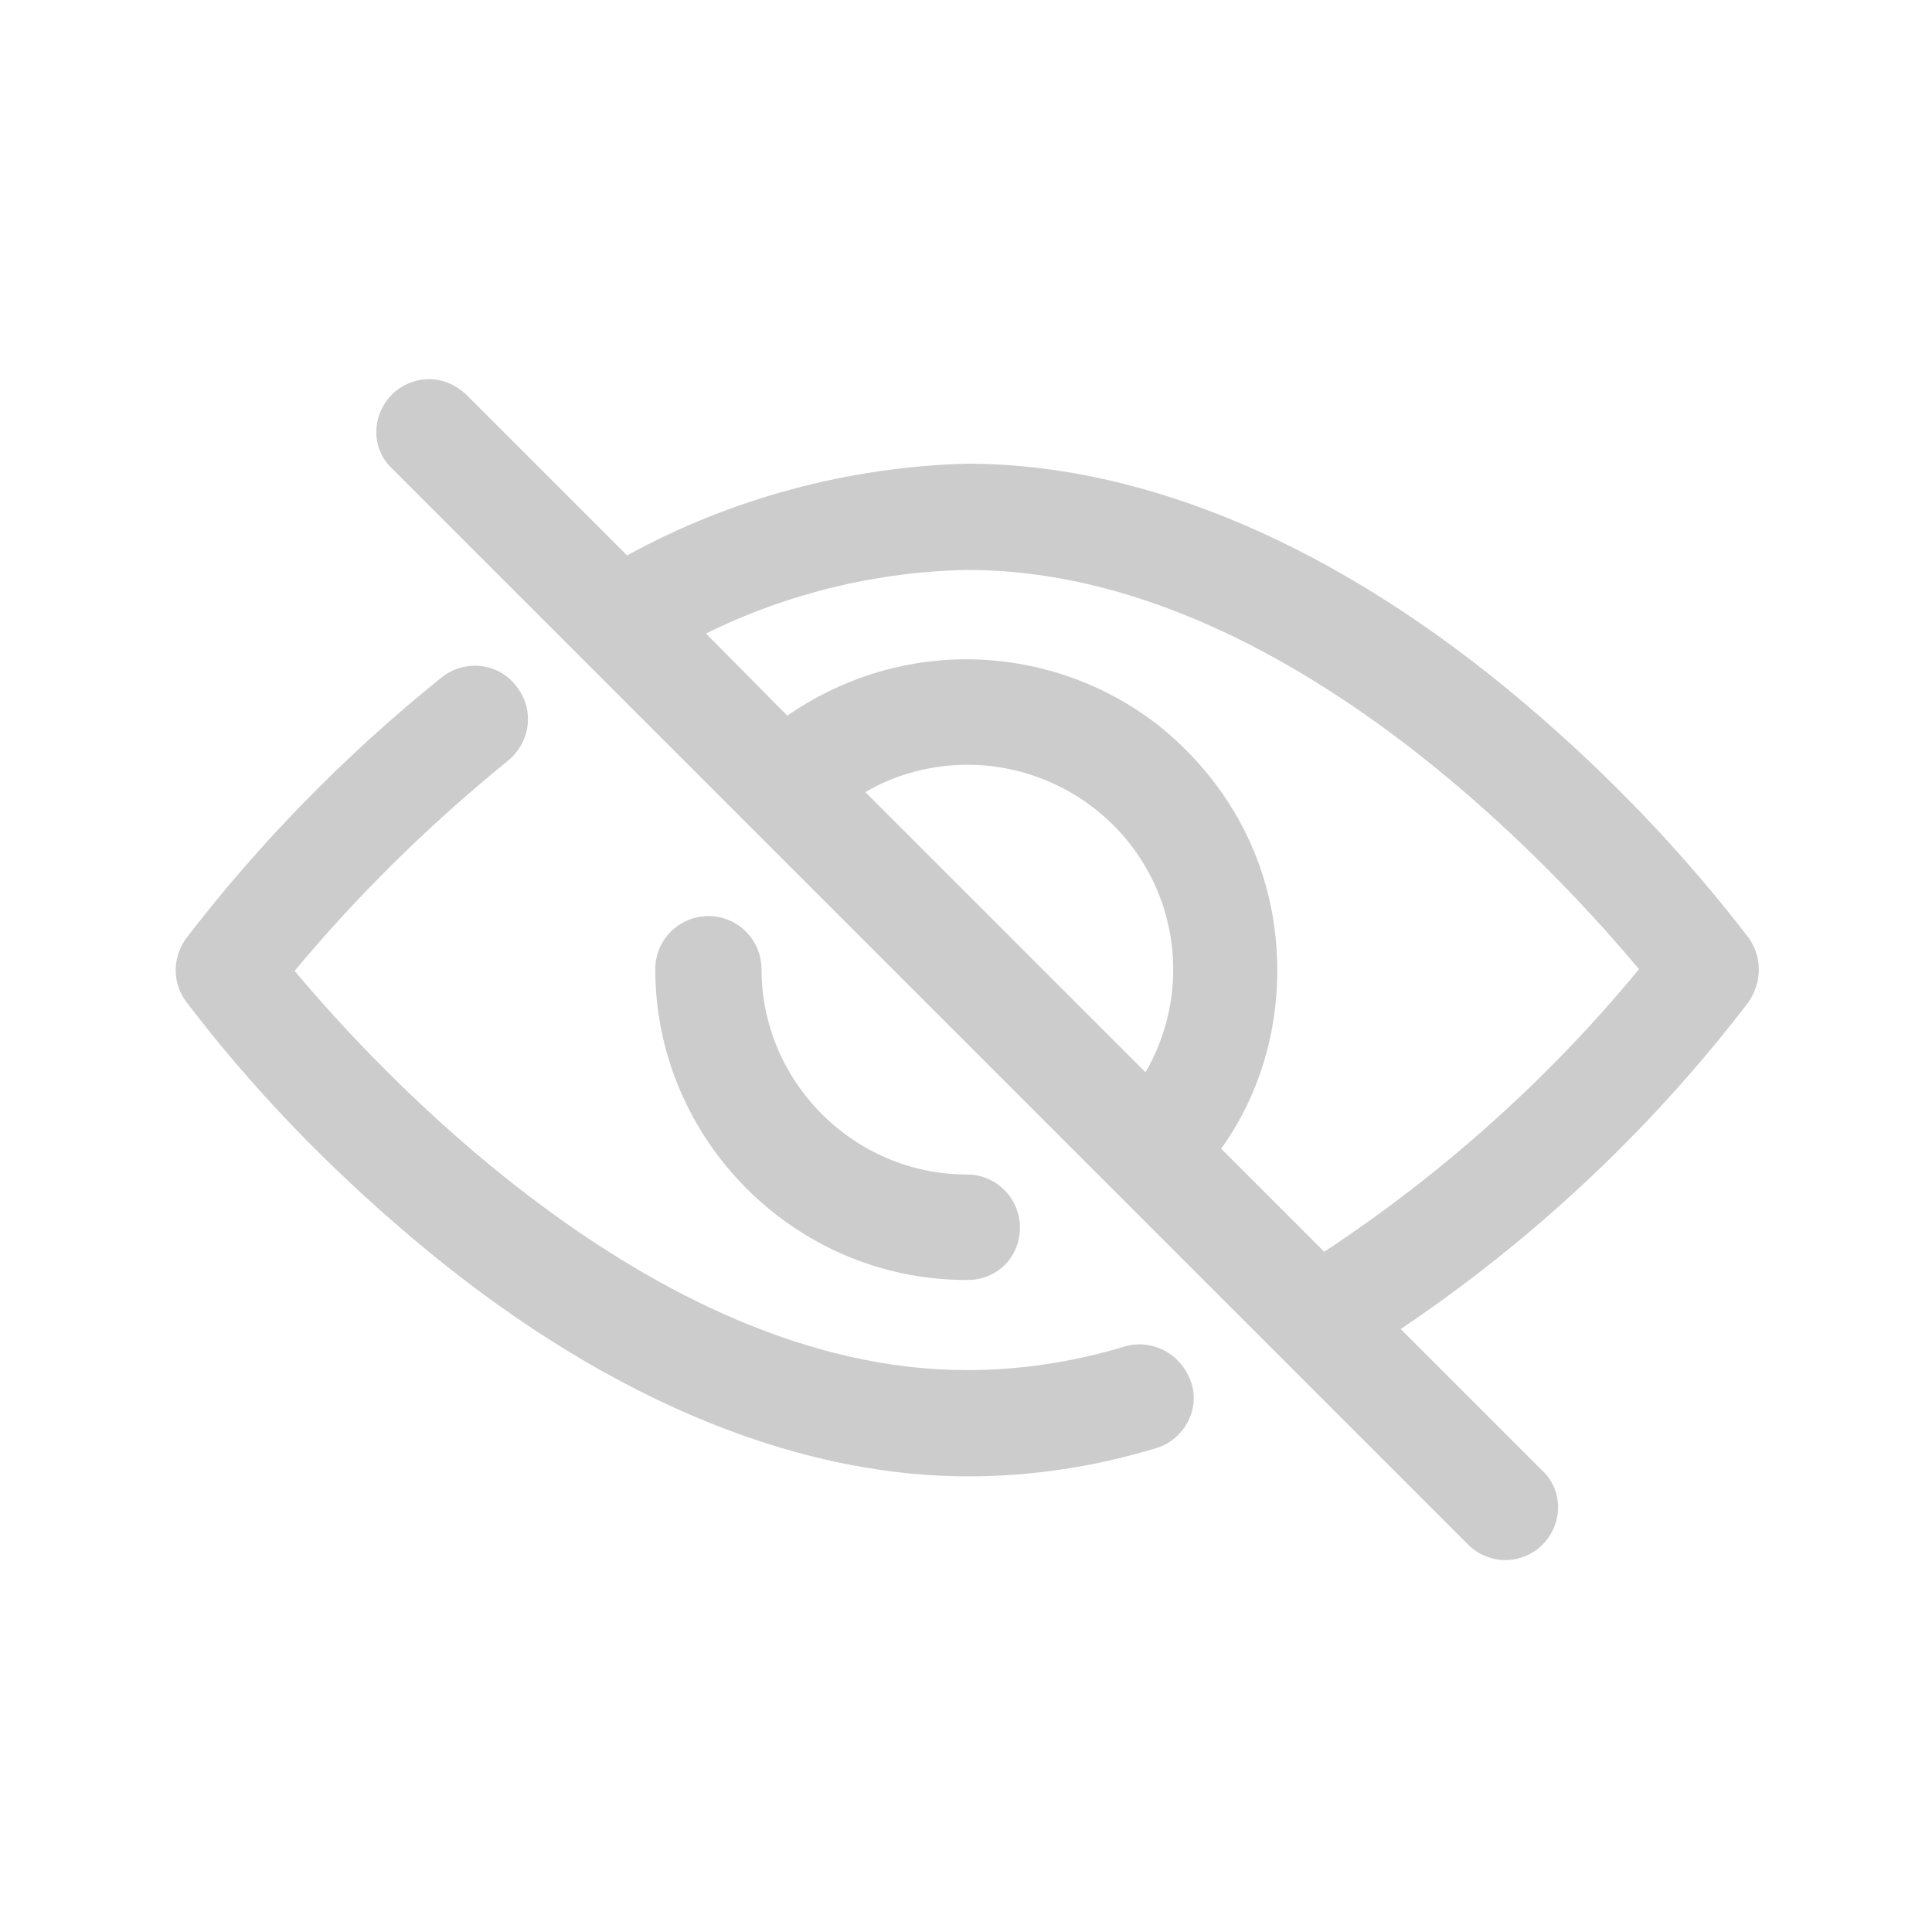
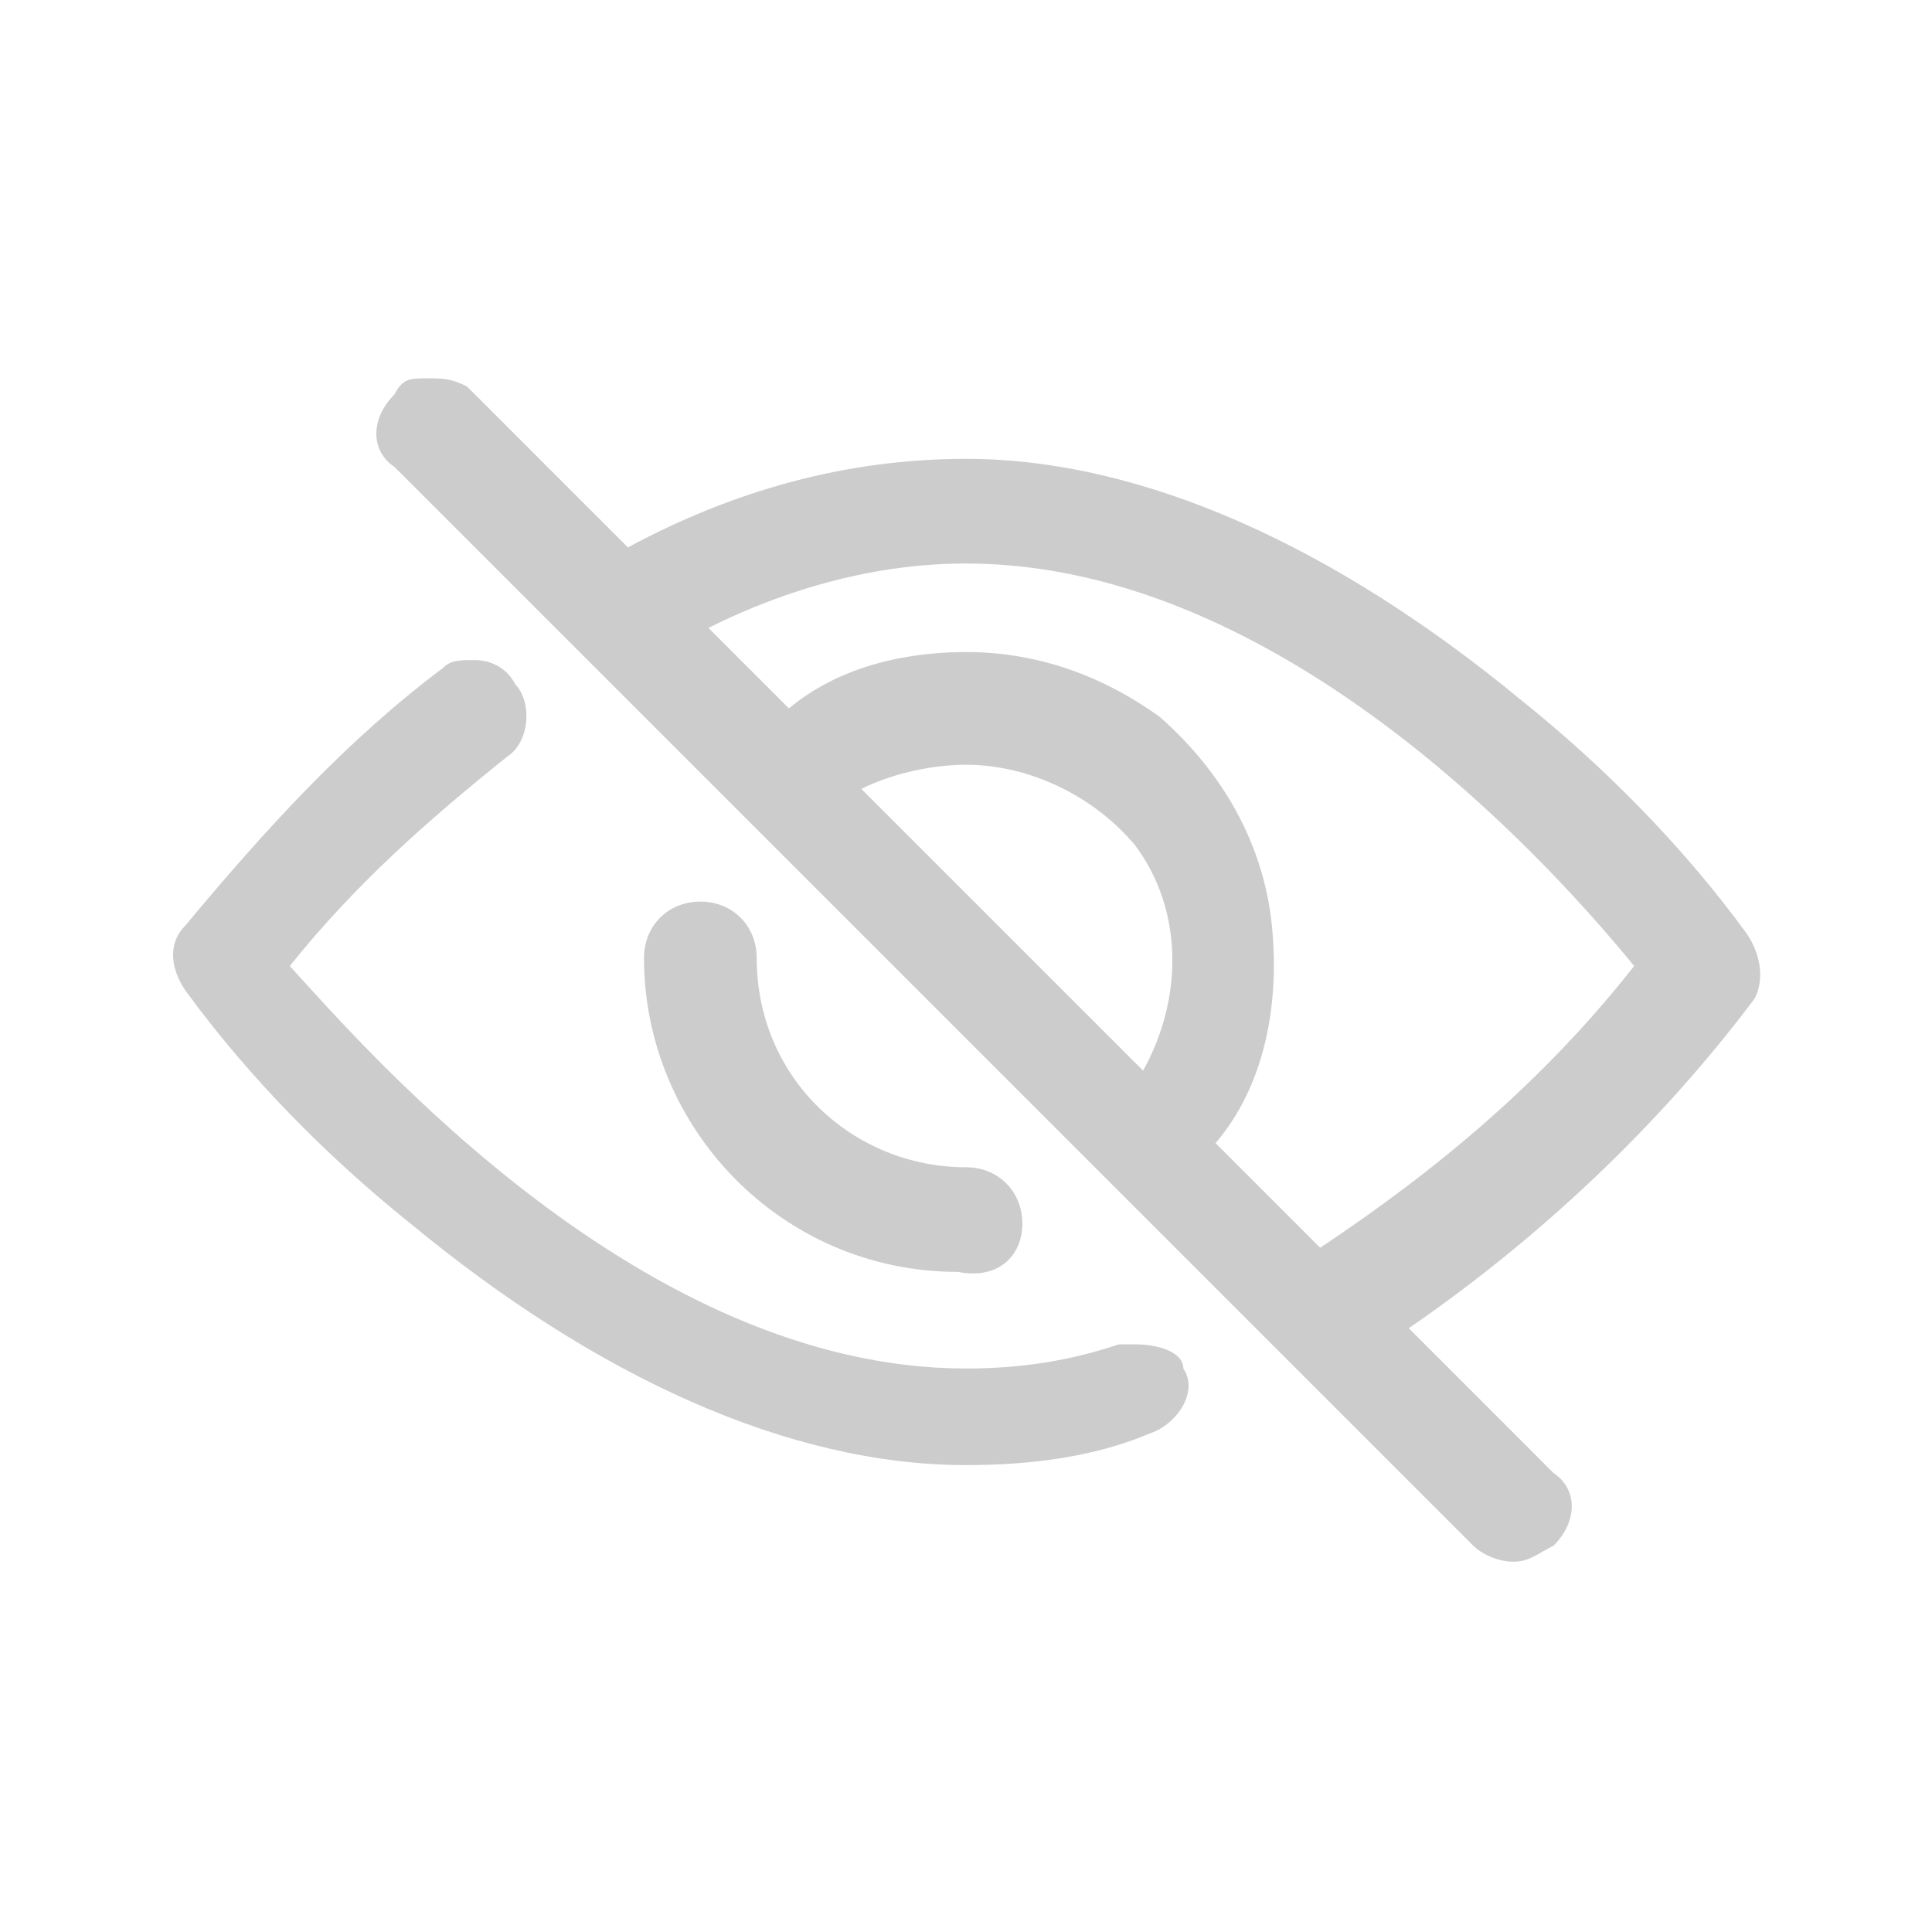
<svg xmlns="http://www.w3.org/2000/svg" version="1.1" id="Layer_1" x="0px" y="0px" viewBox="0 0 24 24" style="enable-background:new 0 0 24 24;" xml:space="preserve">
  <style type="text/css">
	.st0{fill:#CCCCCC;}
</style>
  <g id="Layer_1_2_">
    <g id="Layer_1_1_">
	</g>
    <g id="text">
	</g>
    <g id="Isolation_Mode">
	</g>
  </g>
  <g id="Layer_2_1_">
    <g>
-       <path class="st0" d="M14.15,16.7c-0.06,0-0.13,0.01-0.19,0.03c-0.63,0.19-1.29,0.29-1.95,0.29c-3.96,0-7.44-3.87-8.35-4.96    c0.8-0.96,1.69-1.83,2.65-2.61C6.6,9.21,6.64,8.8,6.41,8.52C6.29,8.36,6.1,8.27,5.9,8.27c-0.15,0-0.3,0.05-0.42,0.15    c-1.18,0.95-2.25,2.04-3.17,3.24c-0.17,0.24-0.17,0.55,0,0.78c0.82,1.08,1.76,2.05,2.8,2.93c2.29,1.94,4.69,2.97,6.92,2.97    c0.79,0,1.57-0.12,2.33-0.35c0.34-0.1,0.55-0.47,0.44-0.81C14.7,16.88,14.44,16.7,14.15,16.7z" />
-       <path class="st0" d="M21.73,11.66c-0.82-1.07-1.76-2.05-2.8-2.93c-2.29-1.94-4.69-2.97-6.92-2.97C10.54,5.8,9.08,6.19,7.79,6.9    l-2-2C5.66,4.78,5.5,4.71,5.33,4.71S4.99,4.78,4.87,4.9c-0.26,0.26-0.26,0.68,0,0.92l13.37,13.37c0.12,0.12,0.29,0.19,0.46,0.19    c0.17,0,0.34-0.07,0.46-0.19c0.26-0.26,0.26-0.68,0-0.92l-1.76-1.76c1.65-1.11,3.11-2.48,4.32-4.06    C21.89,12.2,21.89,11.9,21.73,11.66z M15.84,11.59c-0.12-1.03-0.64-1.93-1.45-2.58c-0.68-0.53-1.52-0.82-2.39-0.82    c-0.8,0-1.57,0.25-2.22,0.7L8.77,7.87c1.01-0.5,2.13-0.77,3.25-0.79c3.97,0,7.43,3.87,8.34,4.96c-1.12,1.36-2.44,2.54-3.91,3.51    l-1.28-1.28C15.72,13.5,15.95,12.55,15.84,11.59z M12.02,9.5c0.81,0,1.58,0.39,2.06,1.04c0.61,0.83,0.65,1.92,0.15,2.78    l-3.48-3.48C11.12,9.62,11.57,9.5,12.02,9.5z" />
-       <path class="st0" d="M12.67,15.25c0-0.36-0.29-0.66-0.66-0.66c-1.4,0-2.55-1.15-2.55-2.55c0-0.36-0.29-0.66-0.66-0.66    c-0.36,0-0.66,0.29-0.66,0.66c0,2.12,1.74,3.86,3.86,3.86C12.38,15.91,12.67,15.62,12.67,15.25z" />
+       <path class="st0" d="M14.1,16.7c-0.1,0-0.1,0-0.2,0C13.3,16.9,12.7,17,12,17c-4,0-7.4-3.9-8.4-5c0.8-1,1.7-1.8,2.7-2.6    c0.3-0.2,0.3-0.7,0.1-0.9C6.3,8.3,6.1,8.2,5.9,8.2c-0.2,0-0.3,0-0.4,0.1c-1.2,0.9-2.2,2-3.2,3.2c-0.2,0.2-0.2,0.5,0,0.8    c0.8,1.1,1.8,2.1,2.8,2.9c2.3,1.9,4.7,3,6.9,3c0.8,0,1.6-0.1,2.3-0.4c0.3-0.1,0.6-0.5,0.4-0.8C14.7,16.8,14.4,16.7,14.1,16.7z" />
+       <path class="st0" d="M21.7,11.6c-0.8-1.1-1.8-2.1-2.8-2.9c-2.3-1.9-4.7-3-6.9-3c-1.5,0-2.9,0.4-4.2,1.1l-2-2    C5.6,4.7,5.5,4.7,5.3,4.7S5,4.7,4.9,4.9c-0.3,0.3-0.3,0.7,0,0.9l13.4,13.4c0.1,0.1,0.3,0.2,0.5,0.2c0.2,0,0.3-0.1,0.5-0.2    c0.3-0.3,0.3-0.7,0-0.9l-1.8-1.8c1.6-1.1,3.1-2.5,4.3-4.1C21.9,12.2,21.9,11.9,21.7,11.6z M15.8,11.5c-0.1-1-0.6-1.9-1.4-2.6    c-0.7-0.5-1.5-0.8-2.4-0.8c-0.8,0-1.6,0.2-2.2,0.7l-1-1c1-0.5,2.1-0.8,3.2-0.8c4,0,7.4,3.9,8.3,5c-1.1,1.4-2.4,2.5-3.9,3.5    l-1.3-1.3C15.7,13.5,15.9,12.5,15.8,11.5z M12,9.5c0.8,0,1.6,0.4,2.1,1c0.6,0.8,0.6,1.9,0.1,2.8l-3.5-3.5    C11.1,9.6,11.6,9.5,12,9.5z" />
+       <path class="st0" d="M12.7,15.2c0-0.4-0.3-0.7-0.7-0.7c-1.4,0-2.6-1.1-2.6-2.6c0-0.4-0.3-0.7-0.7-0.7c-0.4,0-0.7,0.3-0.7,0.7    c0,2.1,1.7,3.9,3.9,3.9C12.4,15.9,12.7,15.6,12.7,15.2z" />
    </g>
  </g>
</svg>
